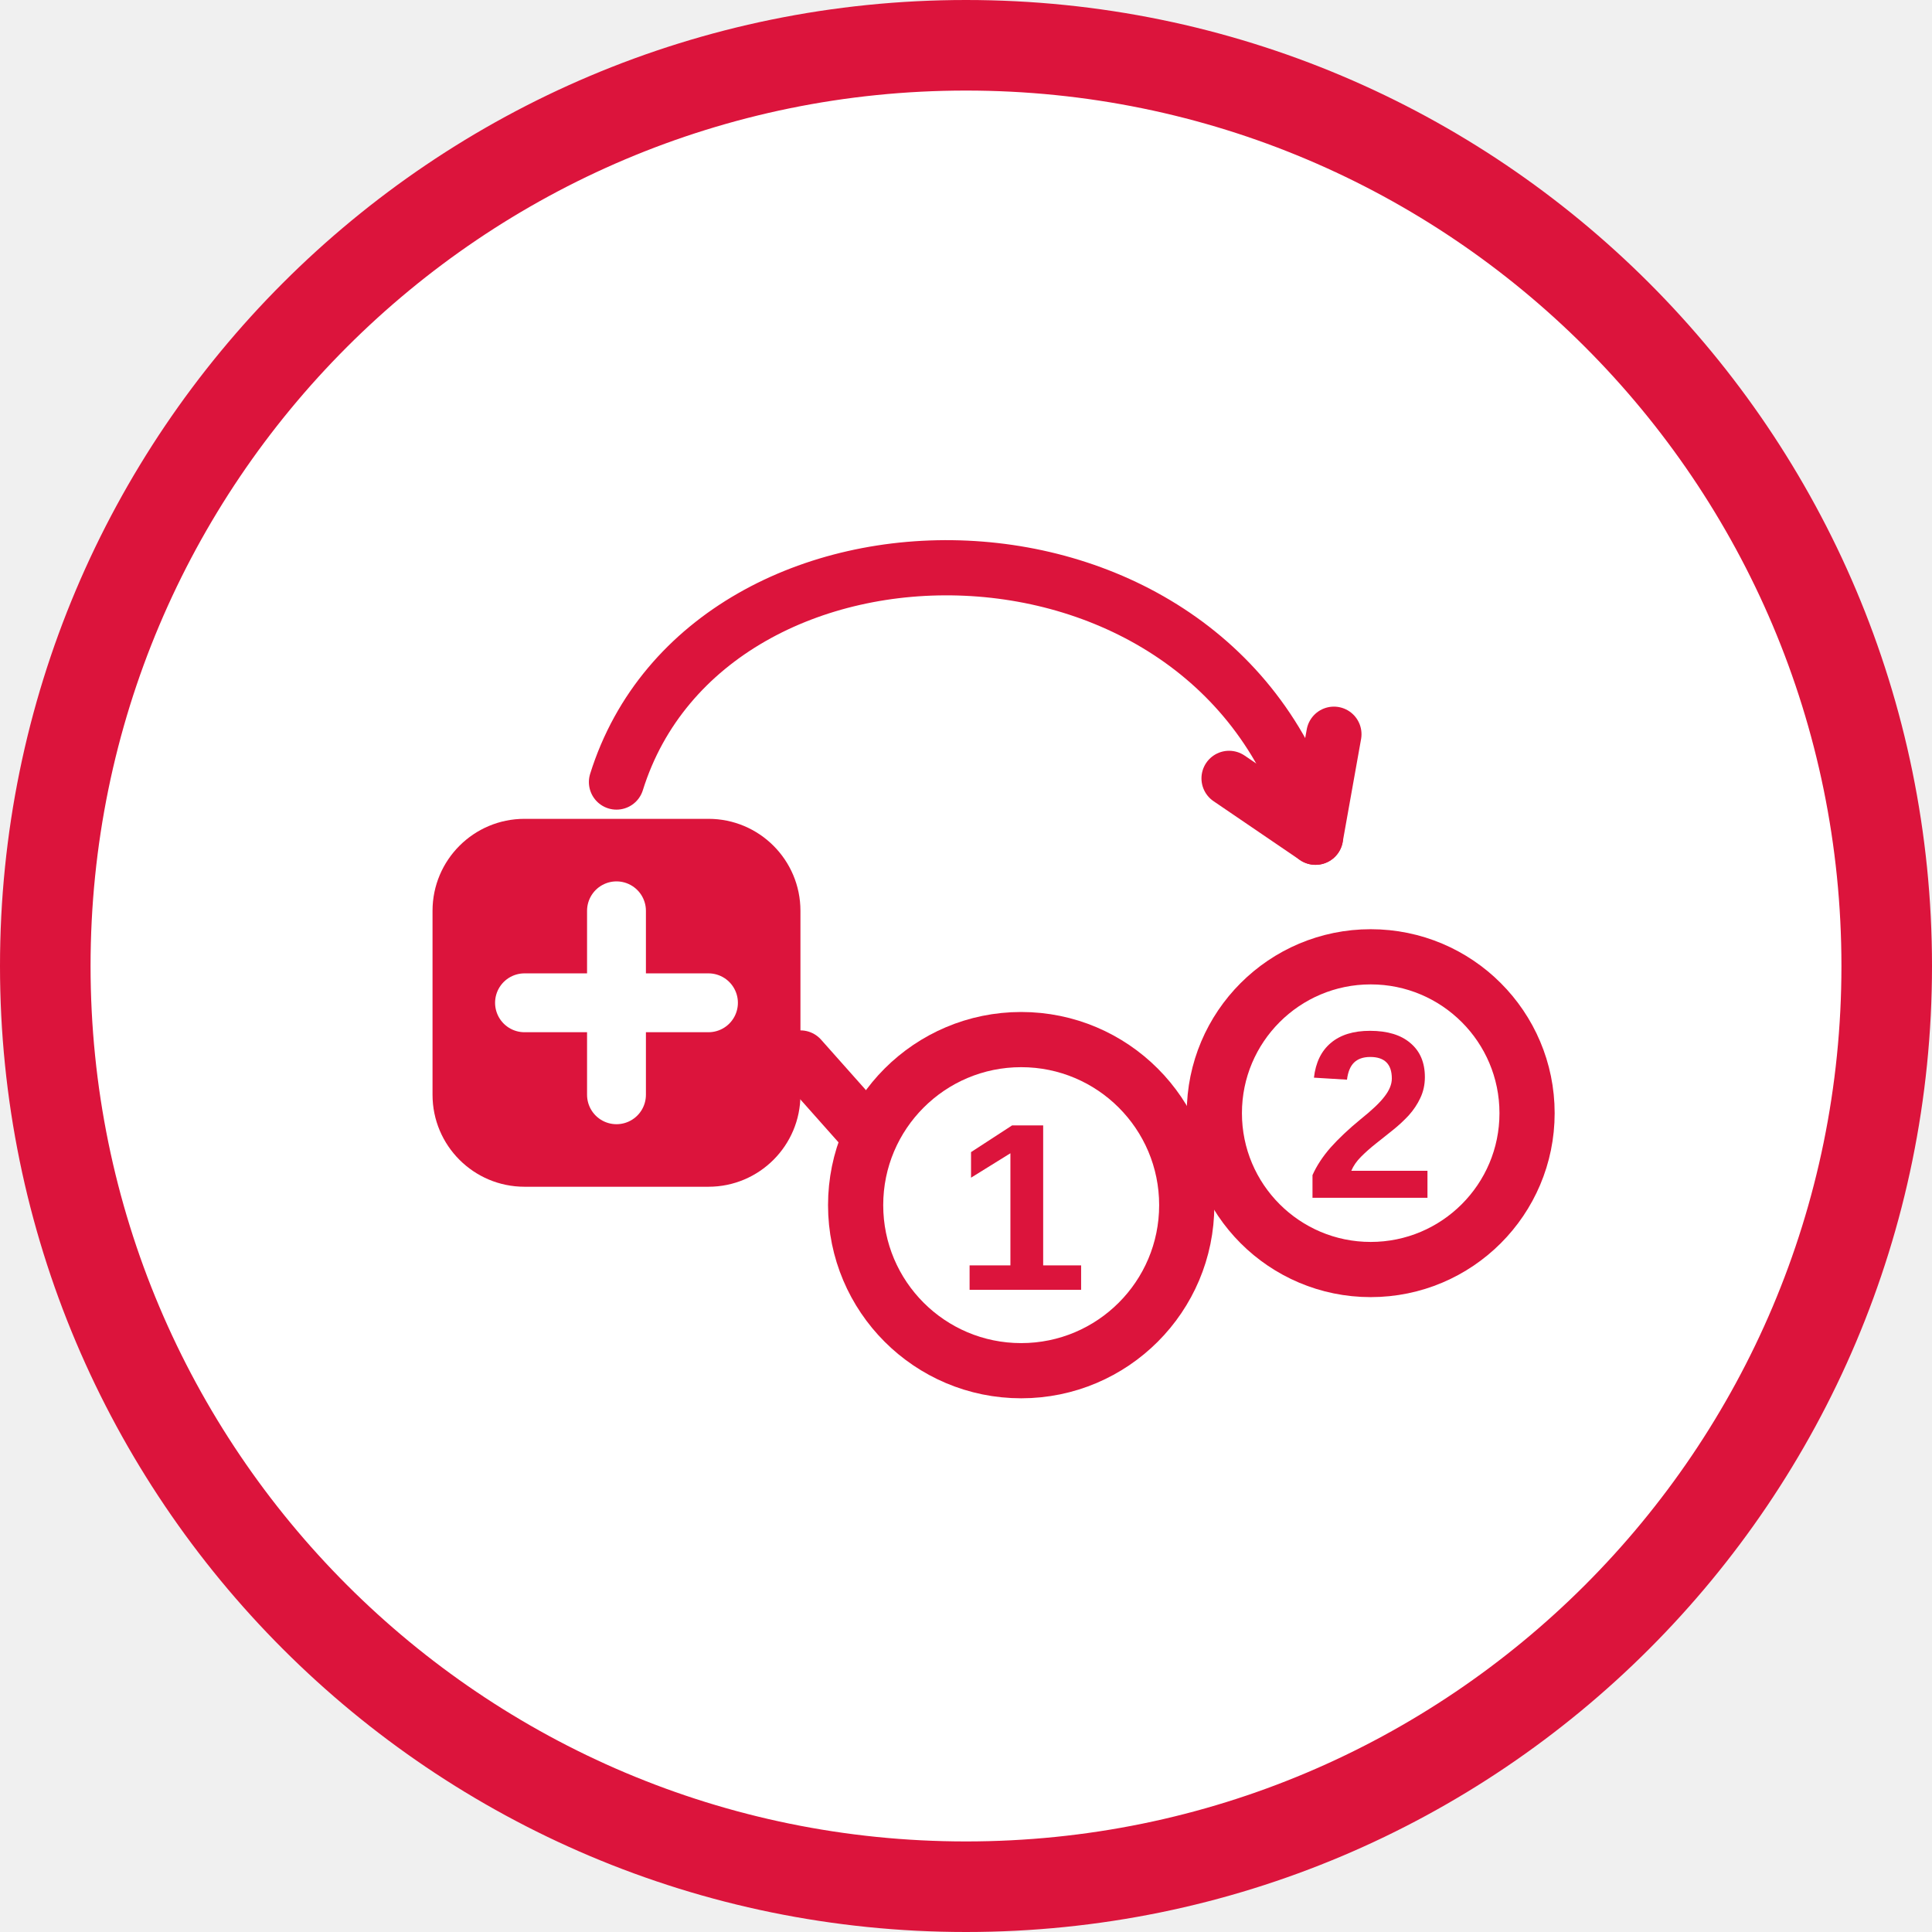
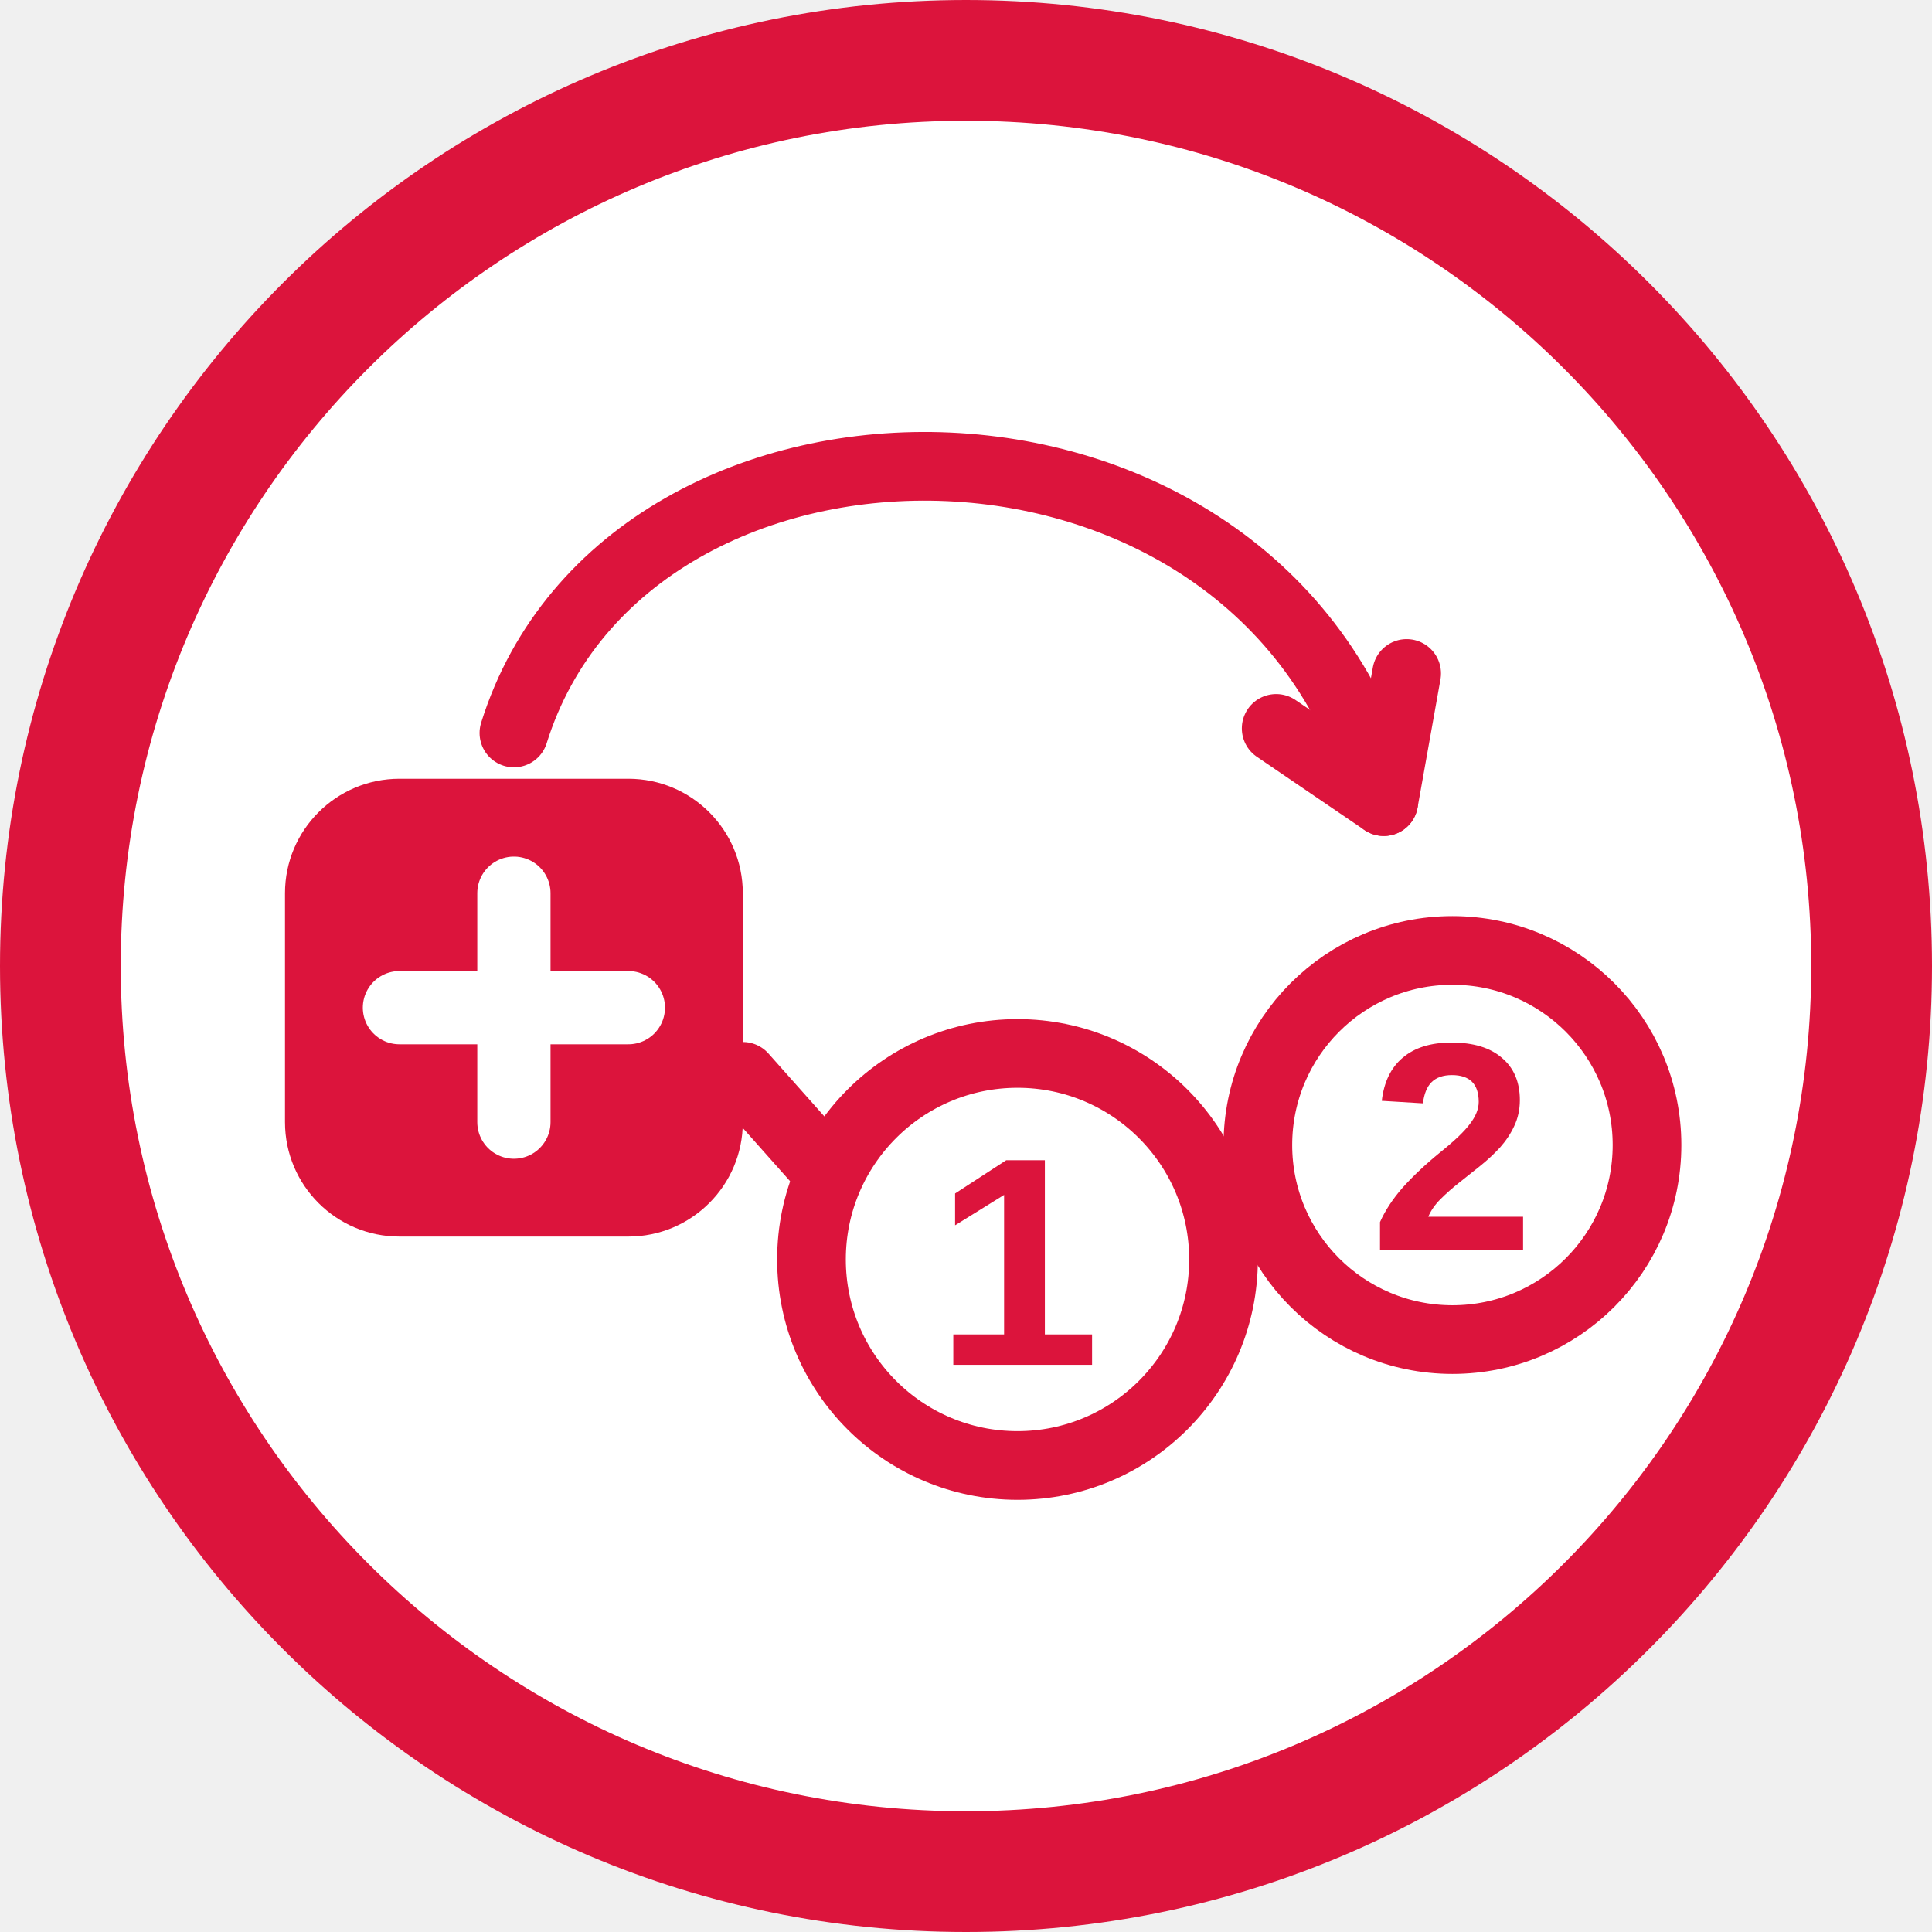
<svg xmlns="http://www.w3.org/2000/svg" viewBox="0 0 64 64" data-badge="1">
-   <circle cx="32" cy="32" r="30.5" fill="#ffffff" stroke="#dc143c" stroke-width="3" />
-   <svg x="12.5" y="12.5" width="39" height="39" viewBox="0 0 64 64">
+   <circle cx="32" cy="32" r="30" fill="#ffffff" stroke="#dc143c" stroke-width="4" />
+   <svg x="8" y="8" width="48" height="48" viewBox="1.1 0.53 63.3 63.3">
    <path d="M13 22C18 6 46 6 51 25" fill="none" stroke="#dc143c" stroke-width="3" stroke-linecap="round" />
    <path d="M46.3 21.8 51 25l1-5.6" fill="none" stroke="#dc143c" stroke-width="3" stroke-linecap="round" stroke-linejoin="round" />
    <path d="M23 37 27 41.5M43.5 43.5 46.5 42" stroke="#dc143c" stroke-width="3" stroke-linecap="round" />
    <rect x="3" y="24" width="20" height="20" rx="5" fill="#dc143c" />
    <path d="M8 34h10M13 29v10" stroke="#fff" stroke-width="3.2" stroke-linecap="round" />
    <circle cx="35" cy="45" r="9" fill="#fff" stroke="#dc143c" stroke-width="3" />
    <circle cx="54" cy="40" r="8.5" fill="#fff" stroke="#dc143c" stroke-width="3" />
    <g fill="#dc143c" font-family="Arial, Helvetica, sans-serif" font-weight="700" font-size="13" text-anchor="middle">
      <text x="35" y="49.6">1</text>
      <text x="54" y="44.6">2</text>
    </g>
  </svg>
</svg>
